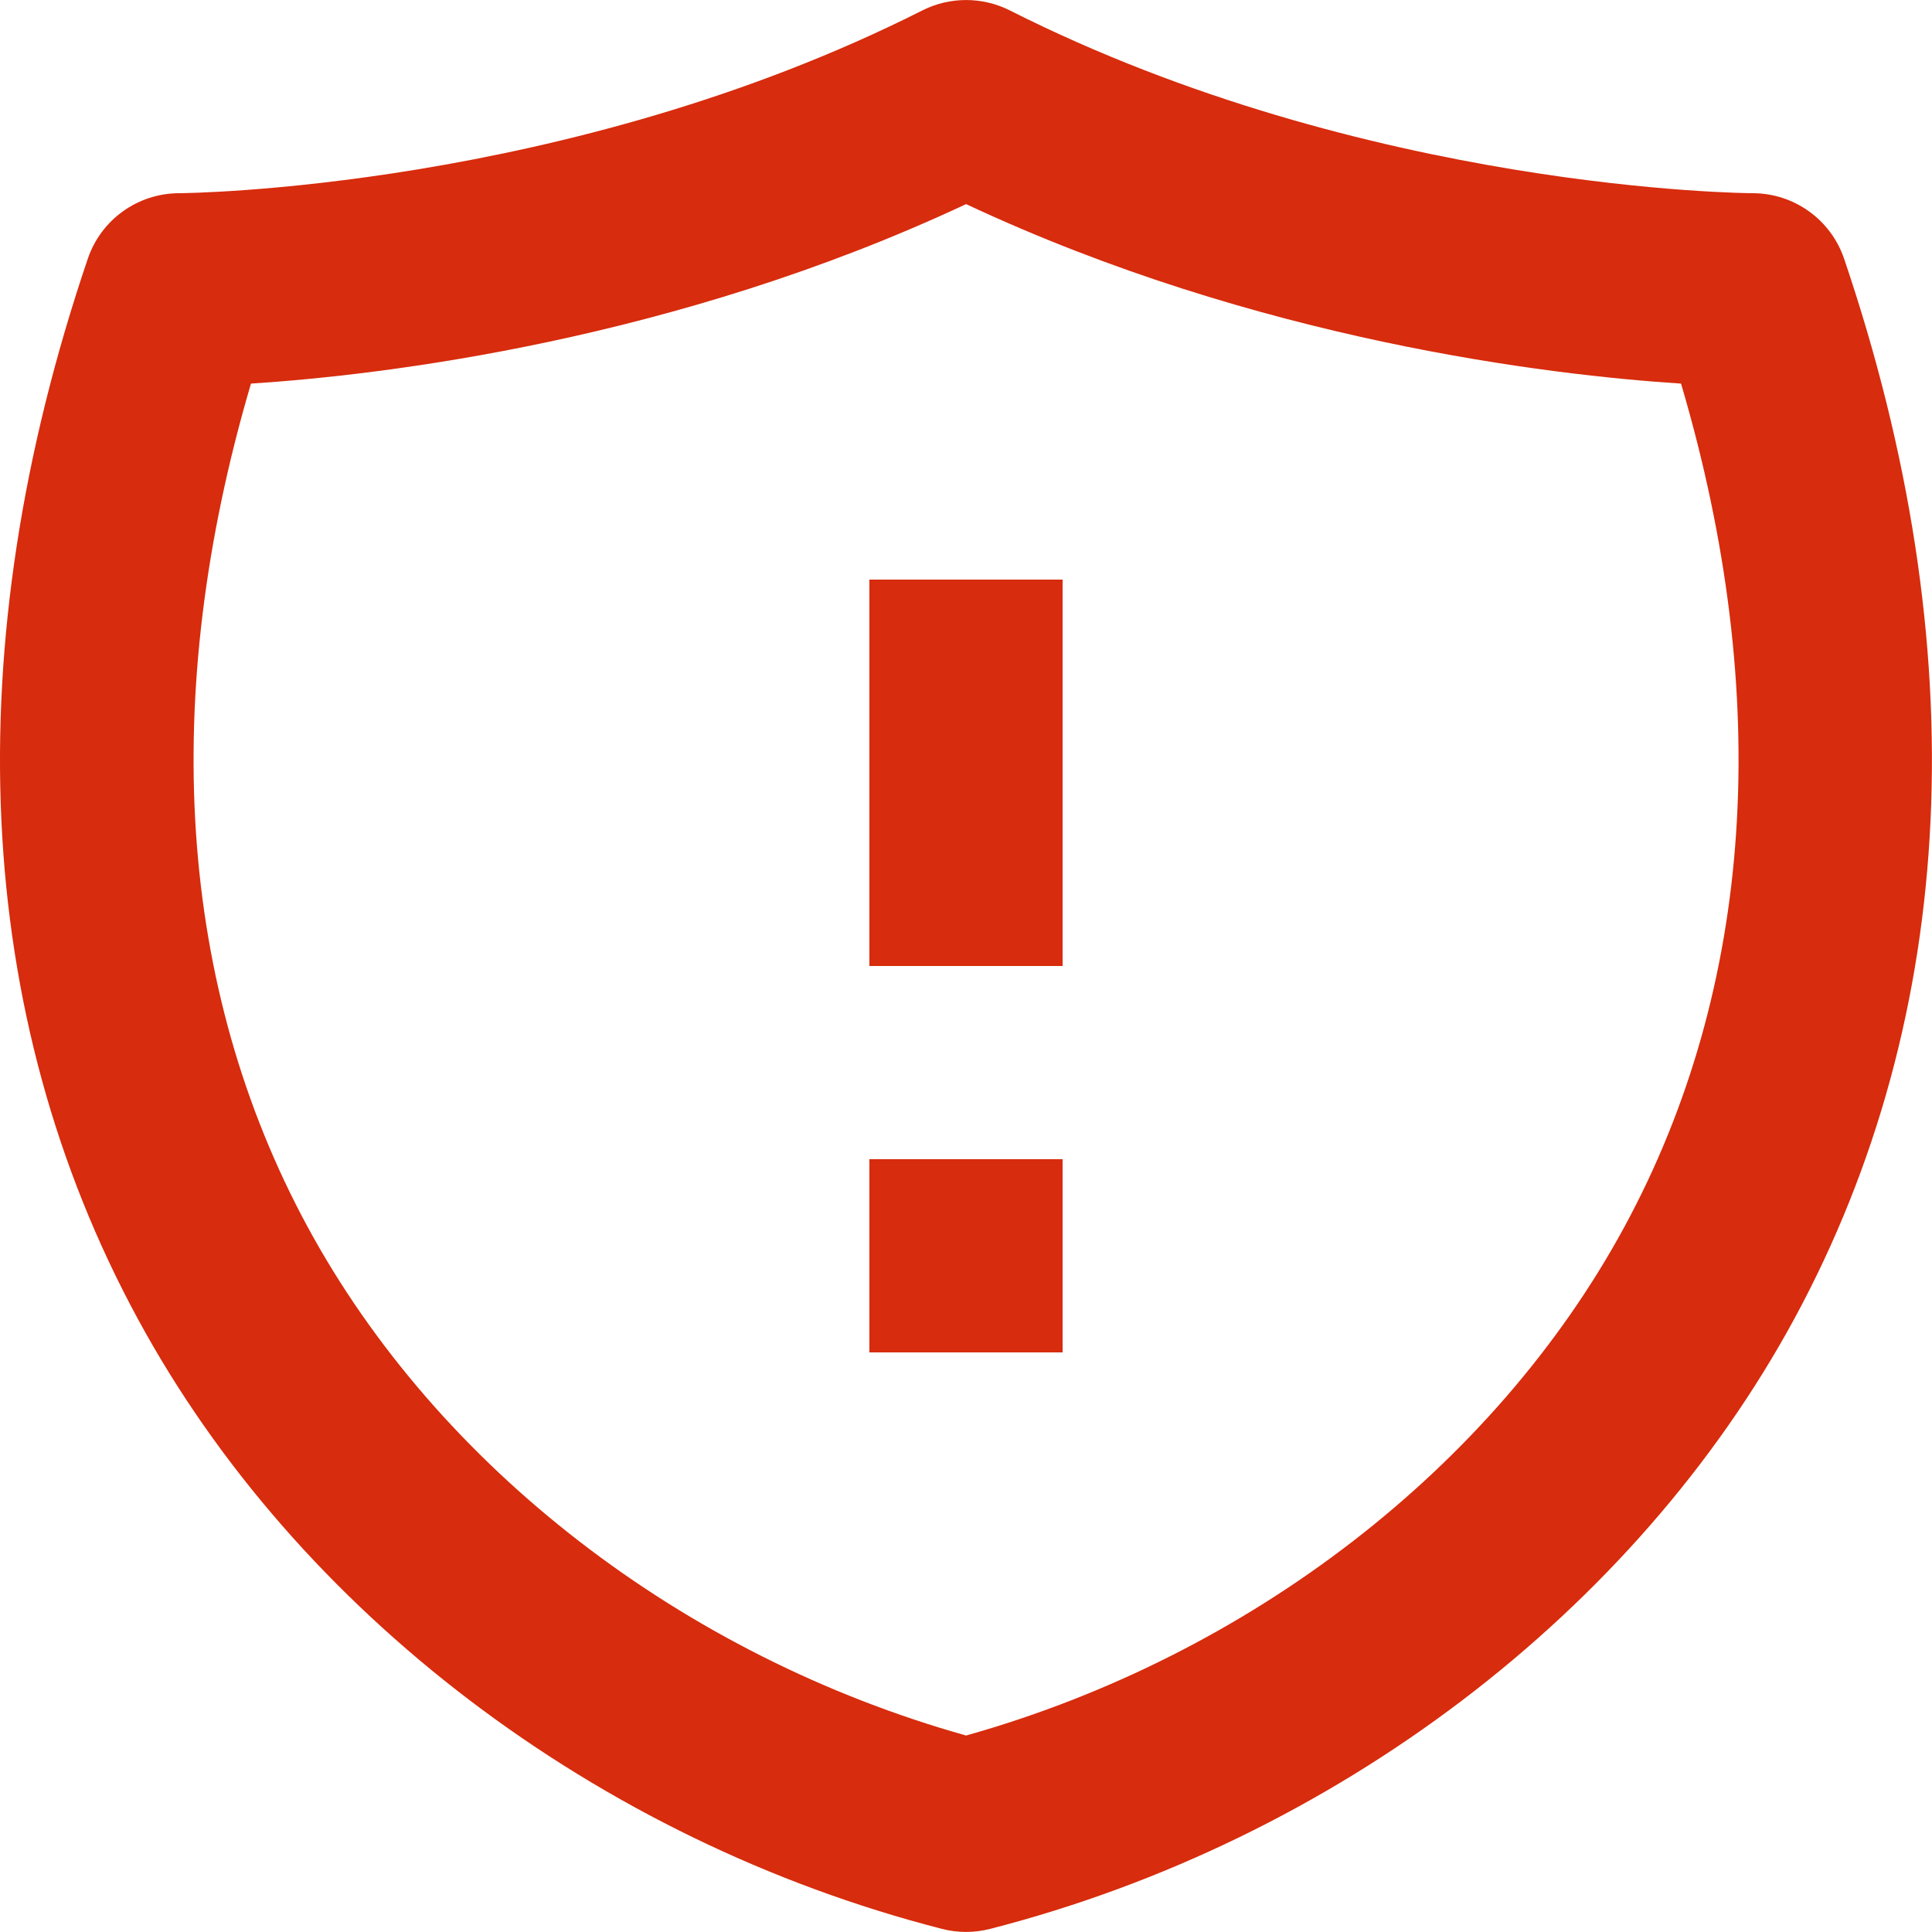
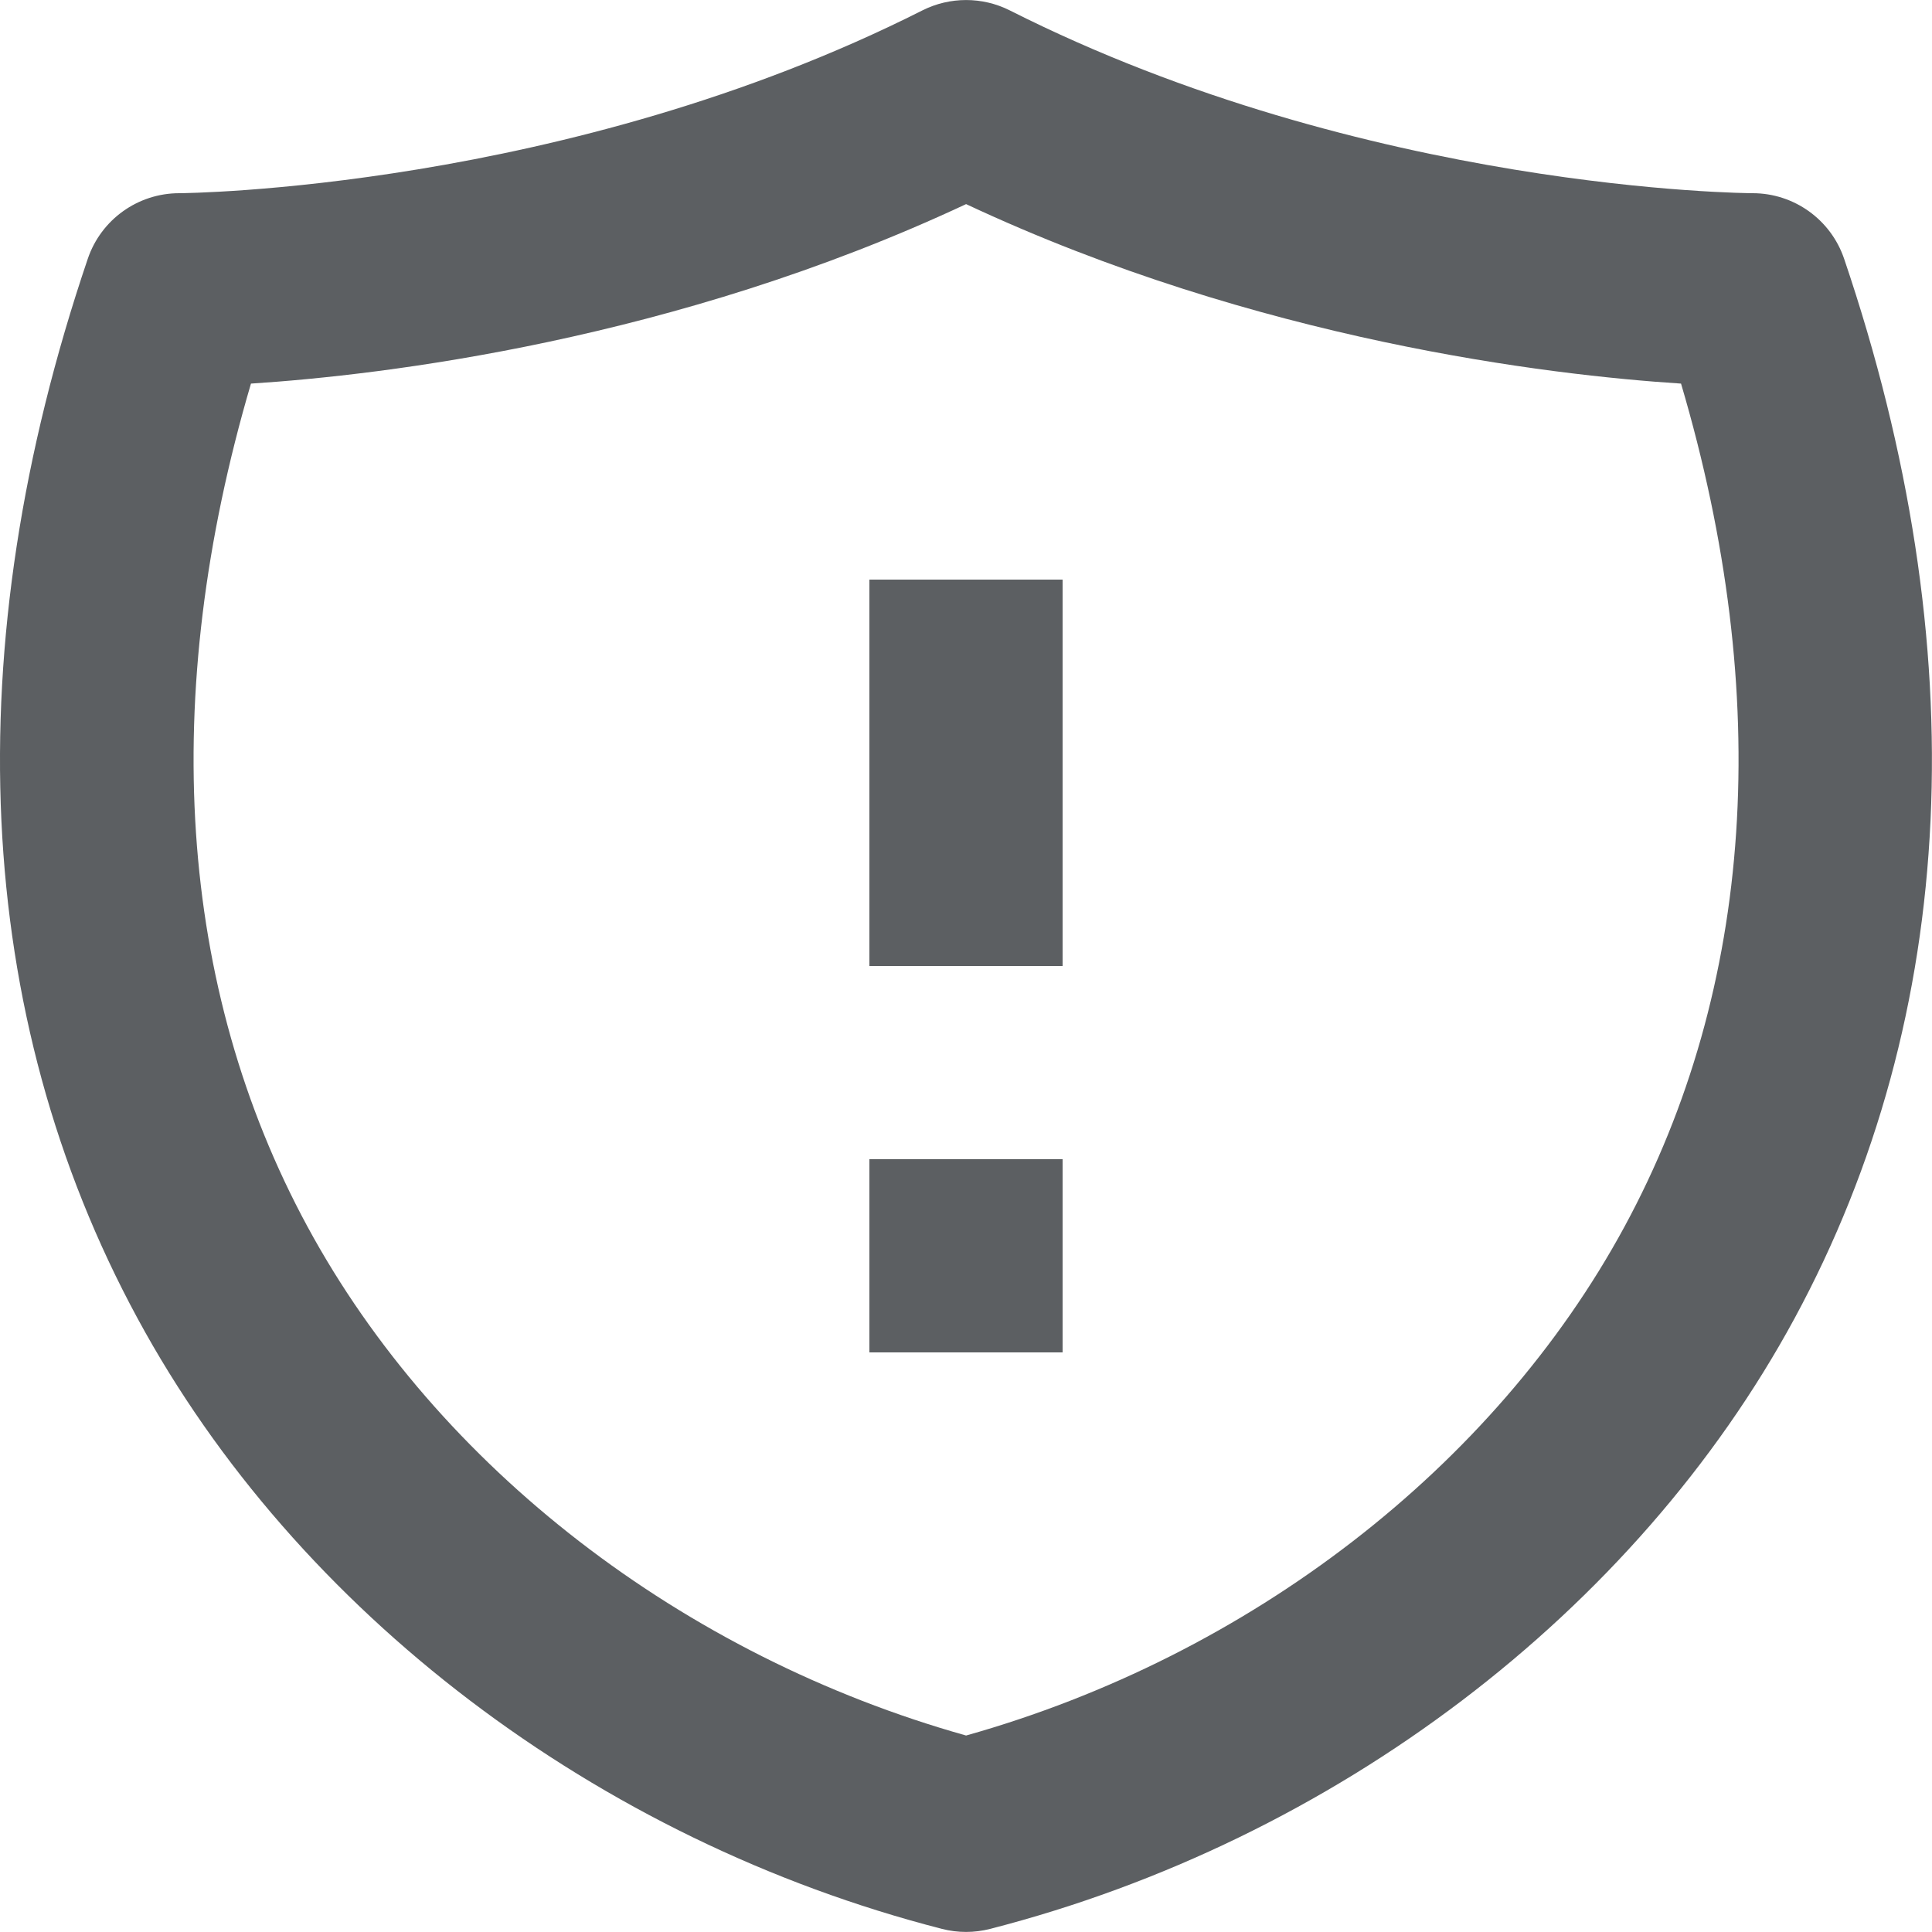
<svg xmlns="http://www.w3.org/2000/svg" viewBox="0 0 20 20">
-   <path fill-rule="evenodd" clip-rule="evenodd" d="M19.09 2.678A1 1 0 0018.144 2c-.039 0-3.986-.022-7.692-1.893a1.007 1.007 0 00-.902 0C5.862 1.969 1.895 2 1.856 2a1 1 0 00-.947.678c-1.367 4.03-1.19 7.825.515 10.97 1.647 3.042 4.76 5.404 8.328 6.32a1 1 0 00.497 0c3.567-.916 6.68-3.278 8.328-6.32 1.703-3.145 1.88-6.94.513-10.97zm-2.273 10.02c-1.349 2.49-3.884 4.444-6.816 5.268-2.934-.824-5.469-2.778-6.818-5.268-1.343-2.48-1.54-5.485-.585-8.727 1.36-.088 4.383-.444 7.403-1.858 3.018 1.414 6.04 1.77 7.401 1.858.958 3.242.758 6.248-.585 8.727zM9 6h2v4H9V6zm2 6H9v2h2v-2z" fill="#D72C0D" />
+   <path fill-rule="evenodd" clip-rule="evenodd" d="M19.09 2.678A1 1 0 0018.144 2c-.039 0-3.986-.022-7.692-1.893a1.007 1.007 0 00-.902 0C5.862 1.969 1.895 2 1.856 2a1 1 0 00-.947.678c-1.367 4.03-1.19 7.825.515 10.97 1.647 3.042 4.76 5.404 8.328 6.32a1 1 0 00.497 0c3.567-.916 6.68-3.278 8.328-6.32 1.703-3.145 1.88-6.94.513-10.97zm-2.273 10.02c-1.349 2.49-3.884 4.444-6.816 5.268-2.934-.824-5.469-2.778-6.818-5.268-1.343-2.48-1.54-5.485-.585-8.727 1.36-.088 4.383-.444 7.403-1.858 3.018 1.414 6.04 1.77 7.401 1.858.958 3.242.758 6.248-.585 8.727zM9 6h2v4H9V6zm2 6H9v2h2v-2z" fill="#5C5F62" />
</svg>
